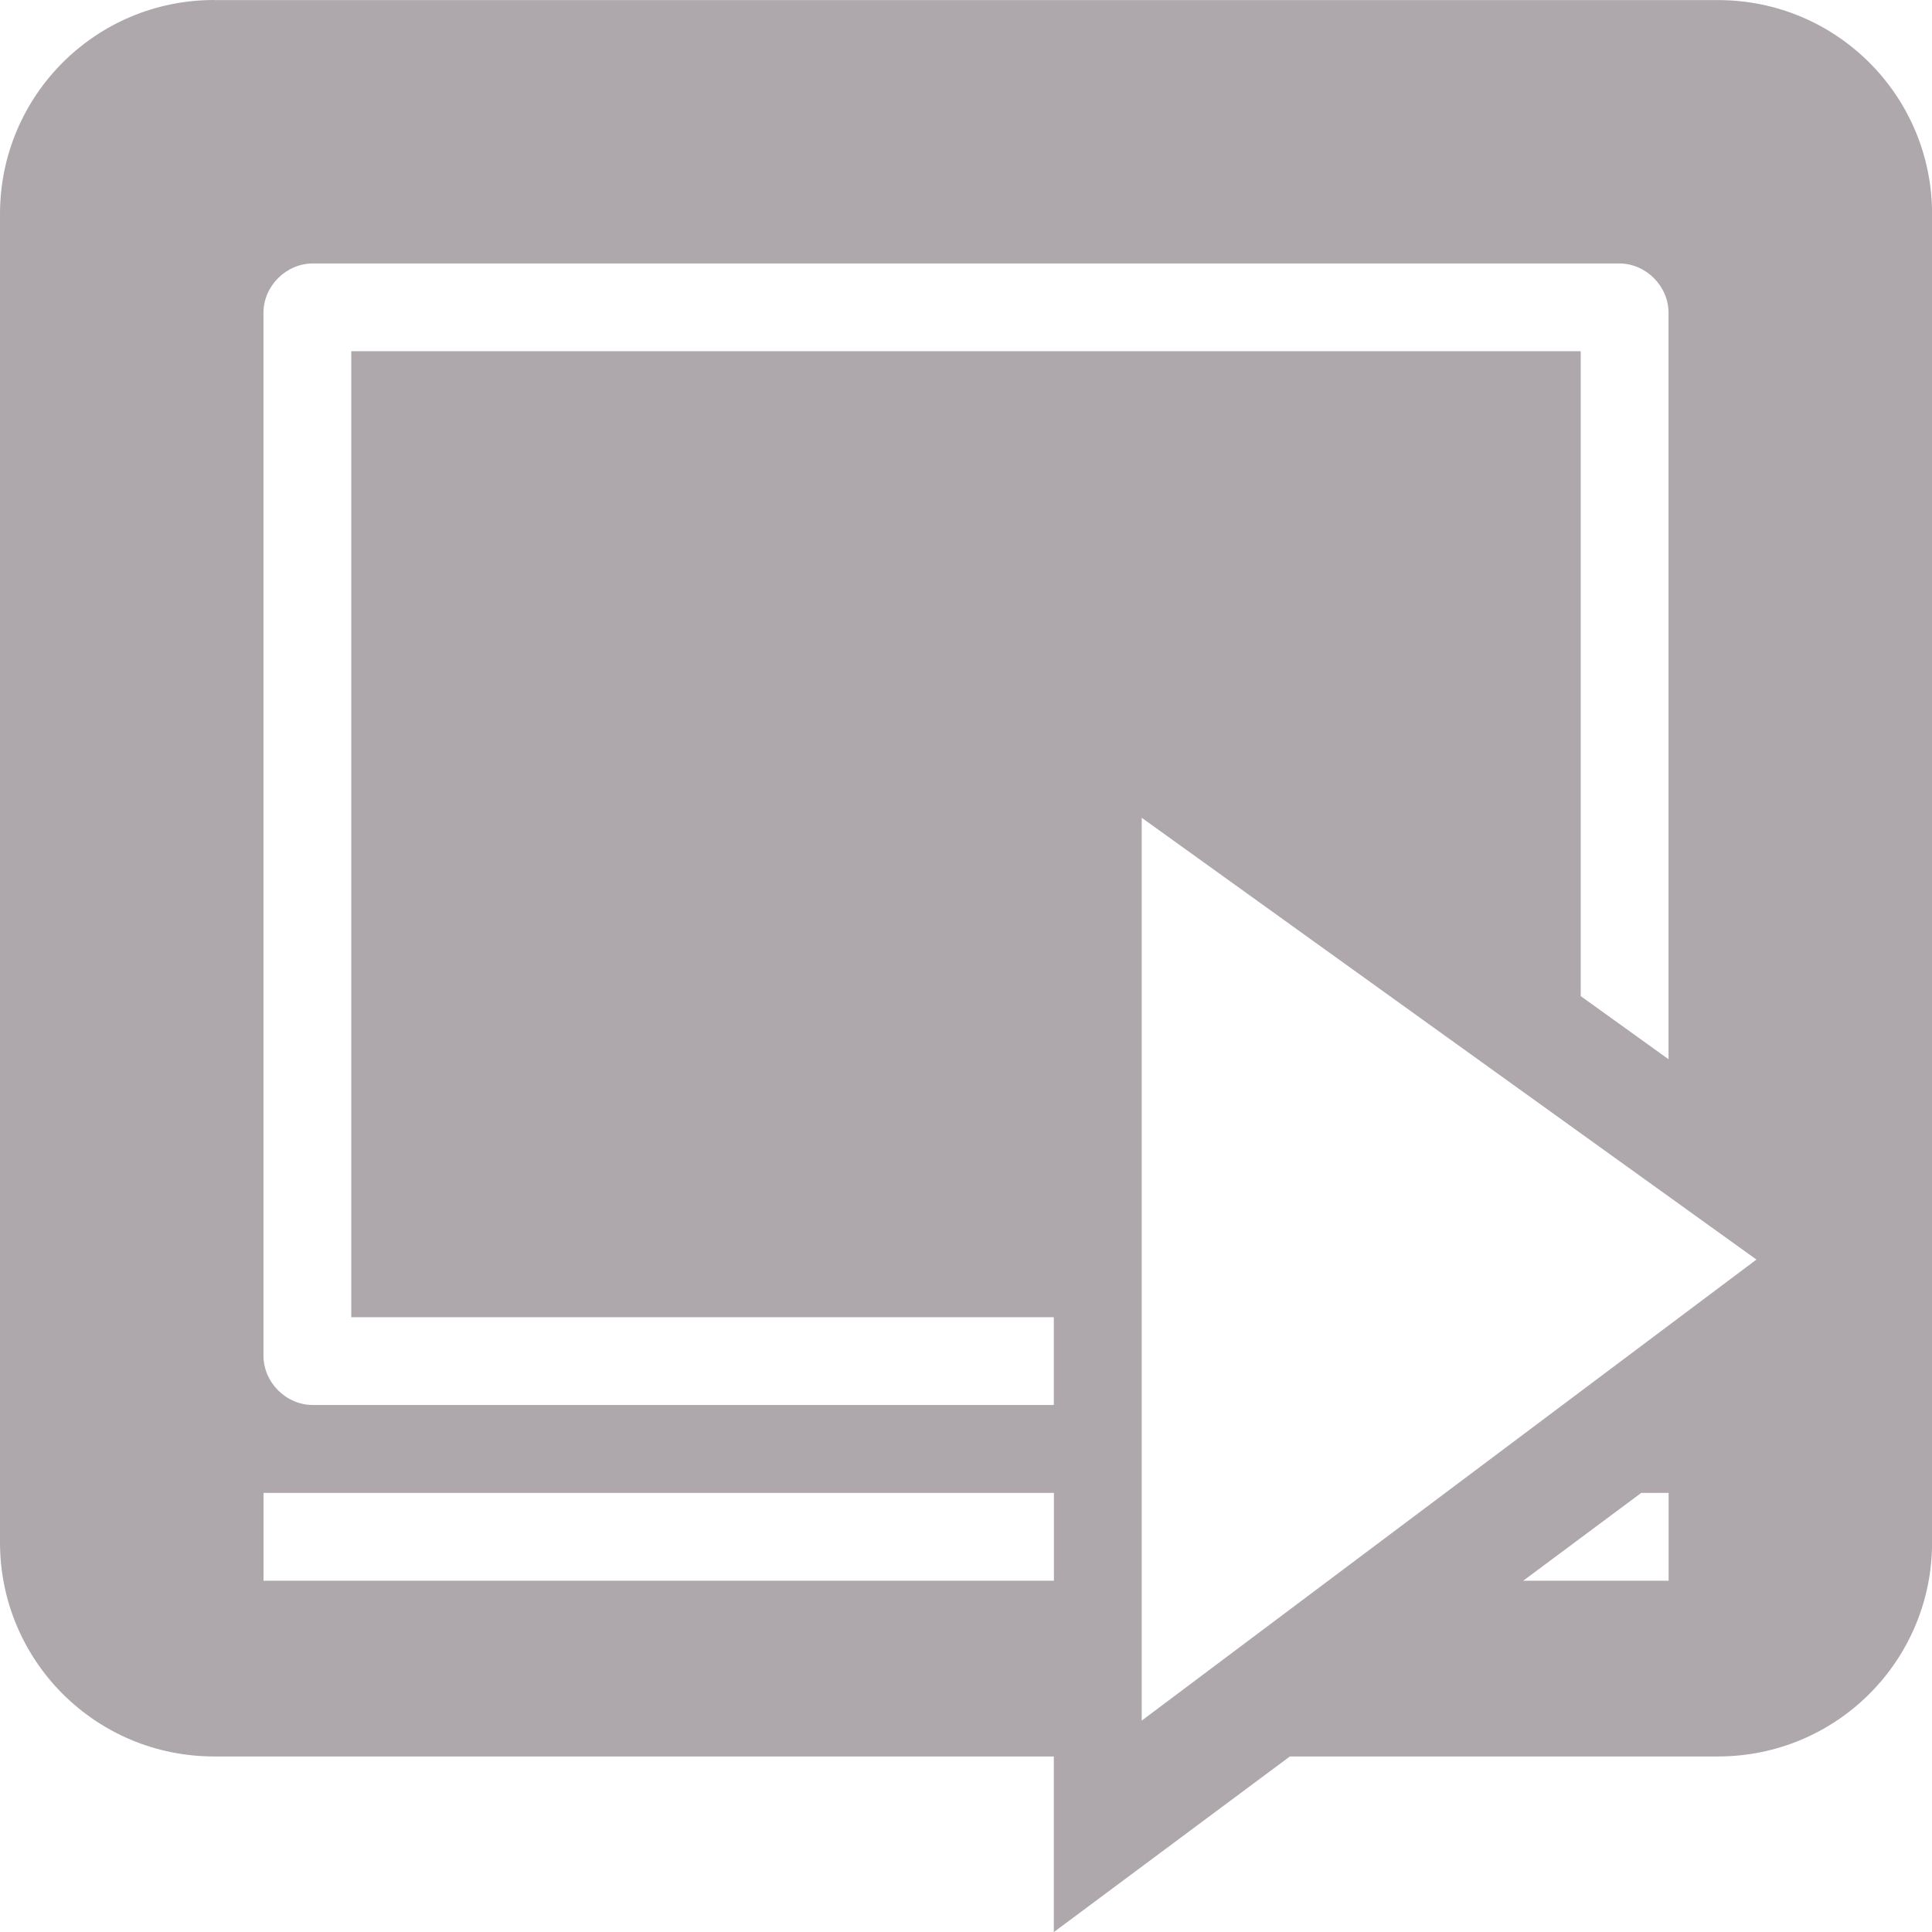
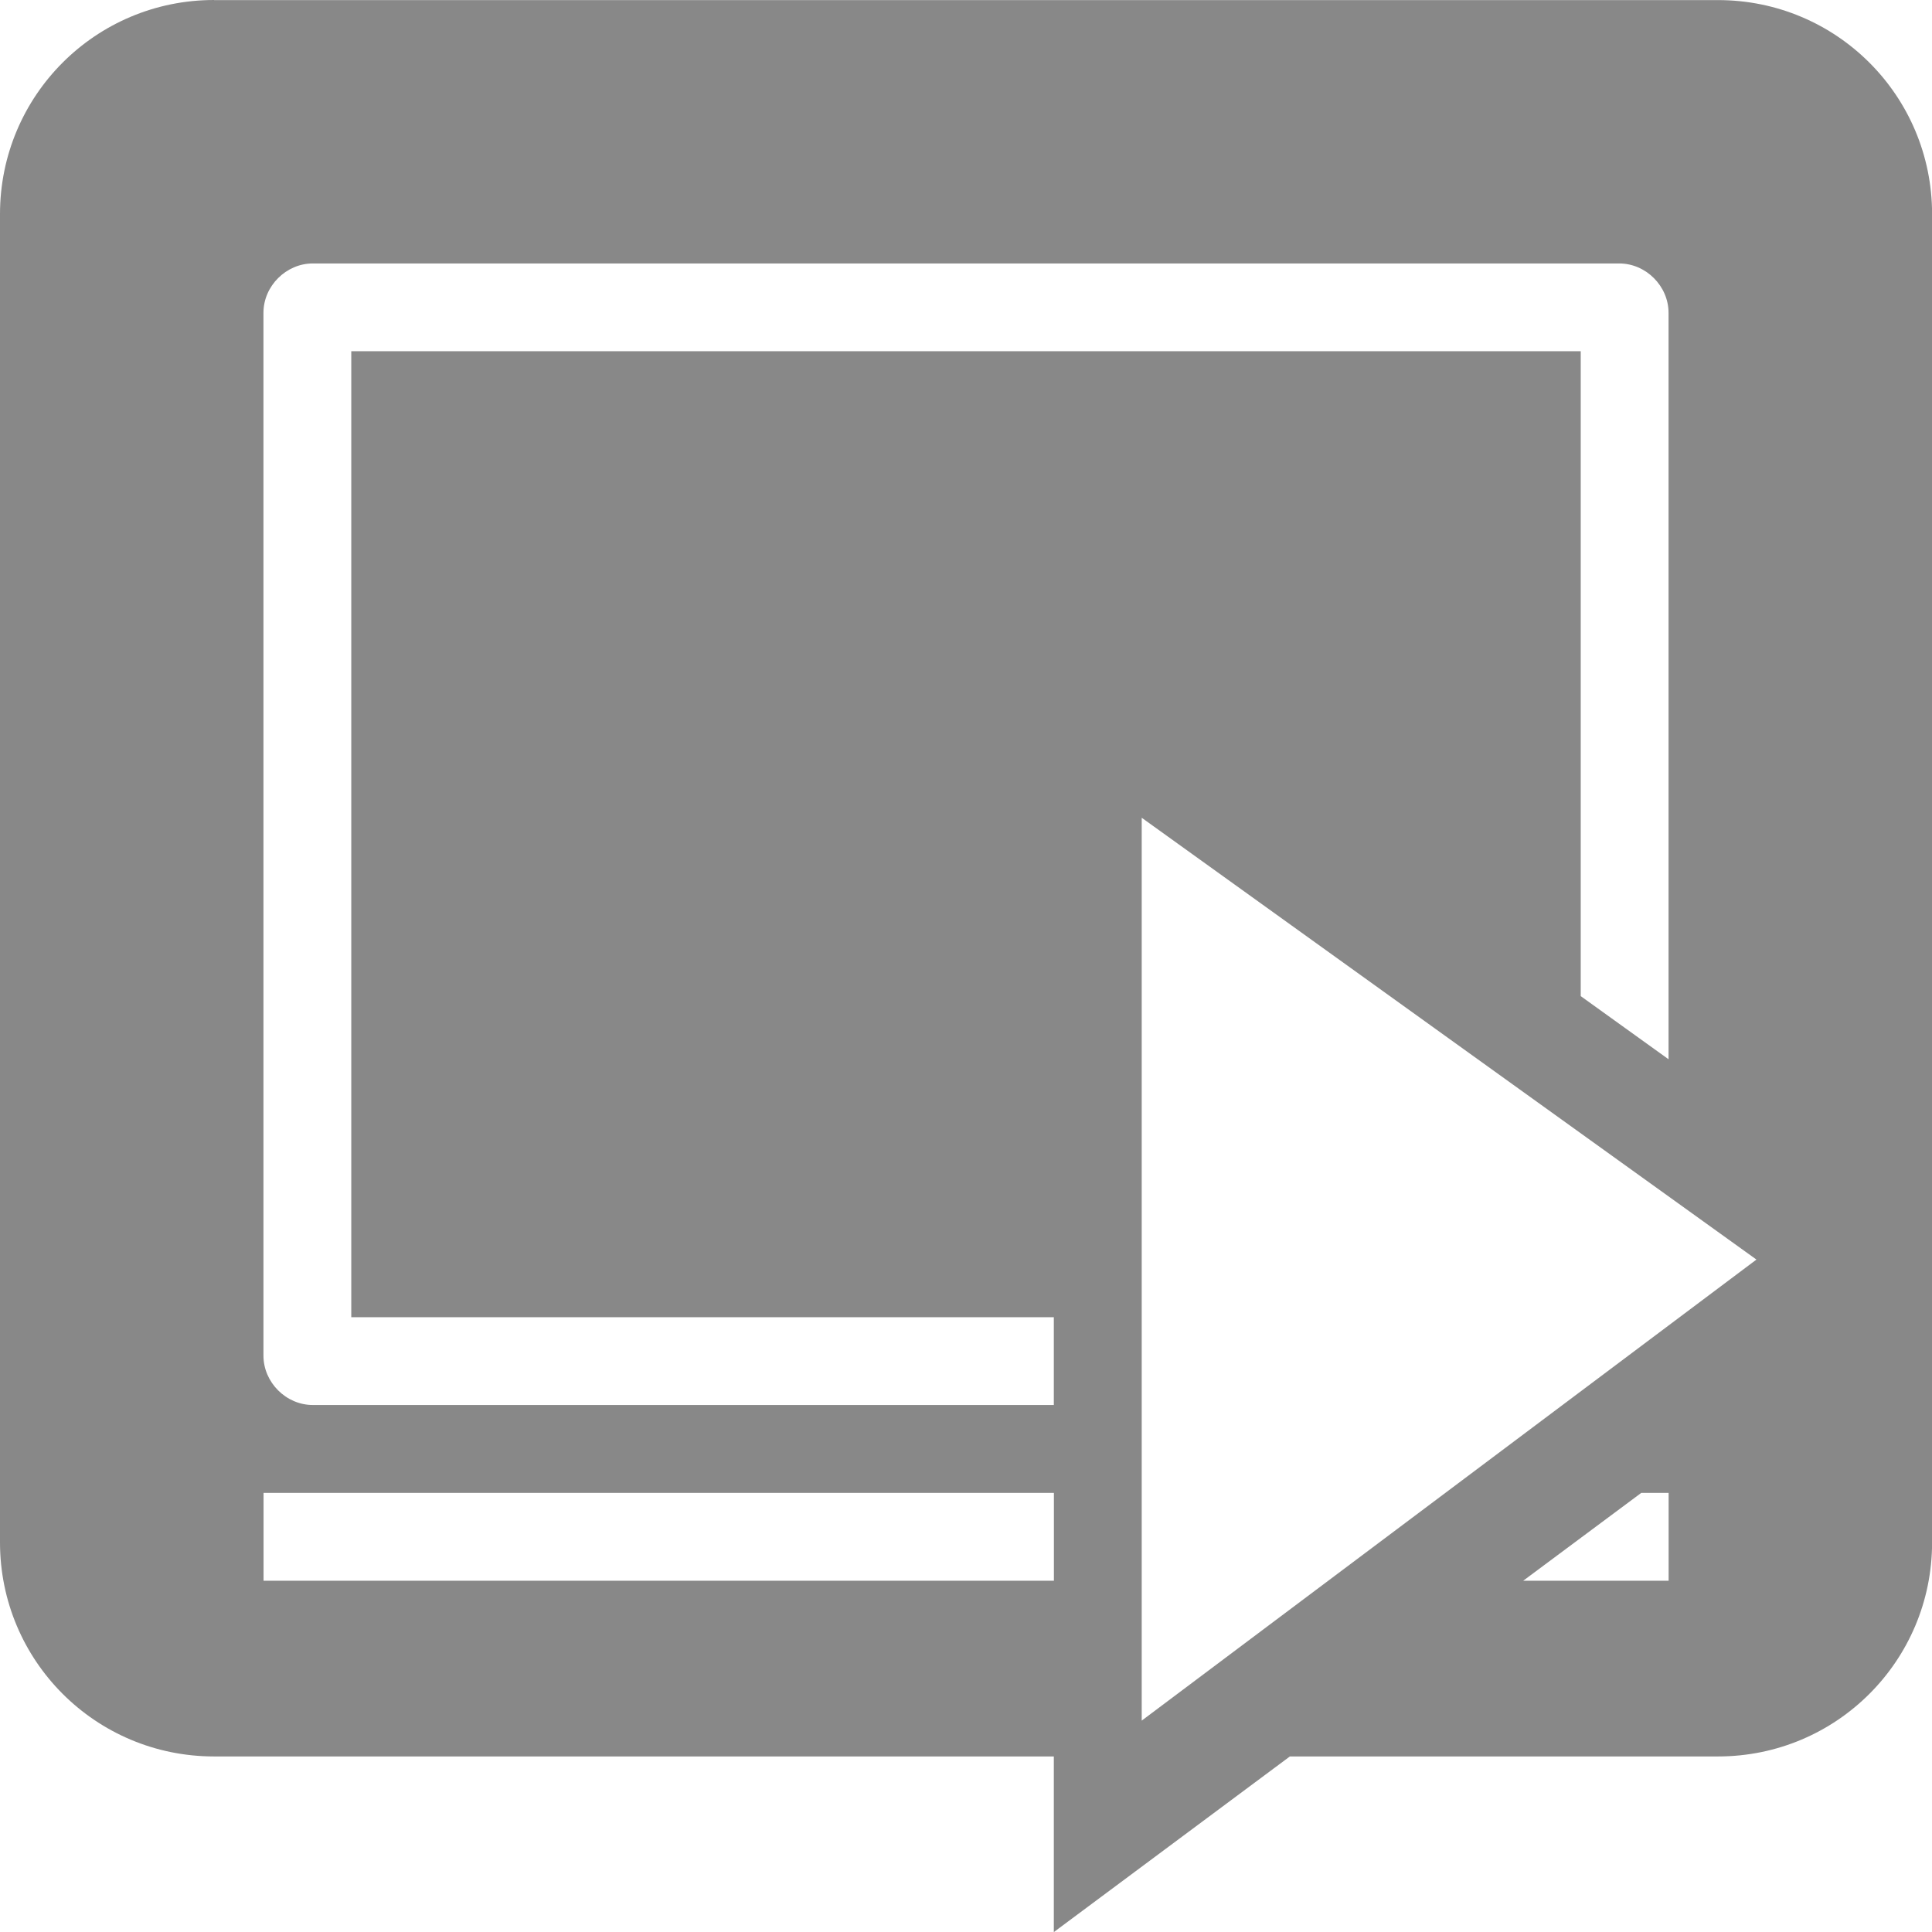
<svg xmlns="http://www.w3.org/2000/svg" height="22" width="22" version="1.1">
-   <path fill-rule="evenodd" d="m2.438 0c-1.349 0-2.438 1.089-2.438 2.438v15.125c0 1.349 1.089 2.438 2.438 2.438h9.562v2l2.688-2h4.875c1.349 0 2.438-1.089 2.438-2.438v-3.062l0.188-0.125-0.188-0.125v-11.812c0-1.349-1.089-2.438-2.438-2.438h-17.125zm1.125 3h14.875c0.305 0 0.562 0.258 0.562 0.562v8.5l-1-0.719v-7.344h-14v11h8v1h-8.438c-0.305 0-0.562-0.258-0.562-0.562v-11.875c0-0.305 0.258-0.562 0.562-0.562zm9.438 6.312l7 5.031-7 5.25v-10.281zm-10 7.688h9v1h-9v-1zm15.688 0h0.312v1h-1.656l1.344-1z" fill="#aea7ac" />
+   <path d="m2.438 0c-1.349 0-2.438 1.089-2.438 2.438v15.125c0 1.349 1.089 2.438 2.438 2.438h9.562v2l2.688-2h4.875c1.349 0 2.438-1.089 2.438-2.438v-3.062l0.188-0.125-0.188-0.125v-11.812c0-1.349-1.089-2.438-2.438-2.438h-17.125zm1.125 3h14.875c0.305 0 0.562 0.258 0.562 0.562v8.5l-1-0.719v-7.344h-14v11h8v1h-8.438c-0.305 0-0.562-0.258-0.562-0.562v-11.875c0-0.305 0.258-0.562 0.562-0.562zm9.438 6.312l7 5.031-7 5.25v-10.281zm-10 7.688h9v1h-9v-1zm15.688 0h0.312v1h-1.656l1.344-1z" fill-rule="evenodd" fill="#888" />
</svg>
